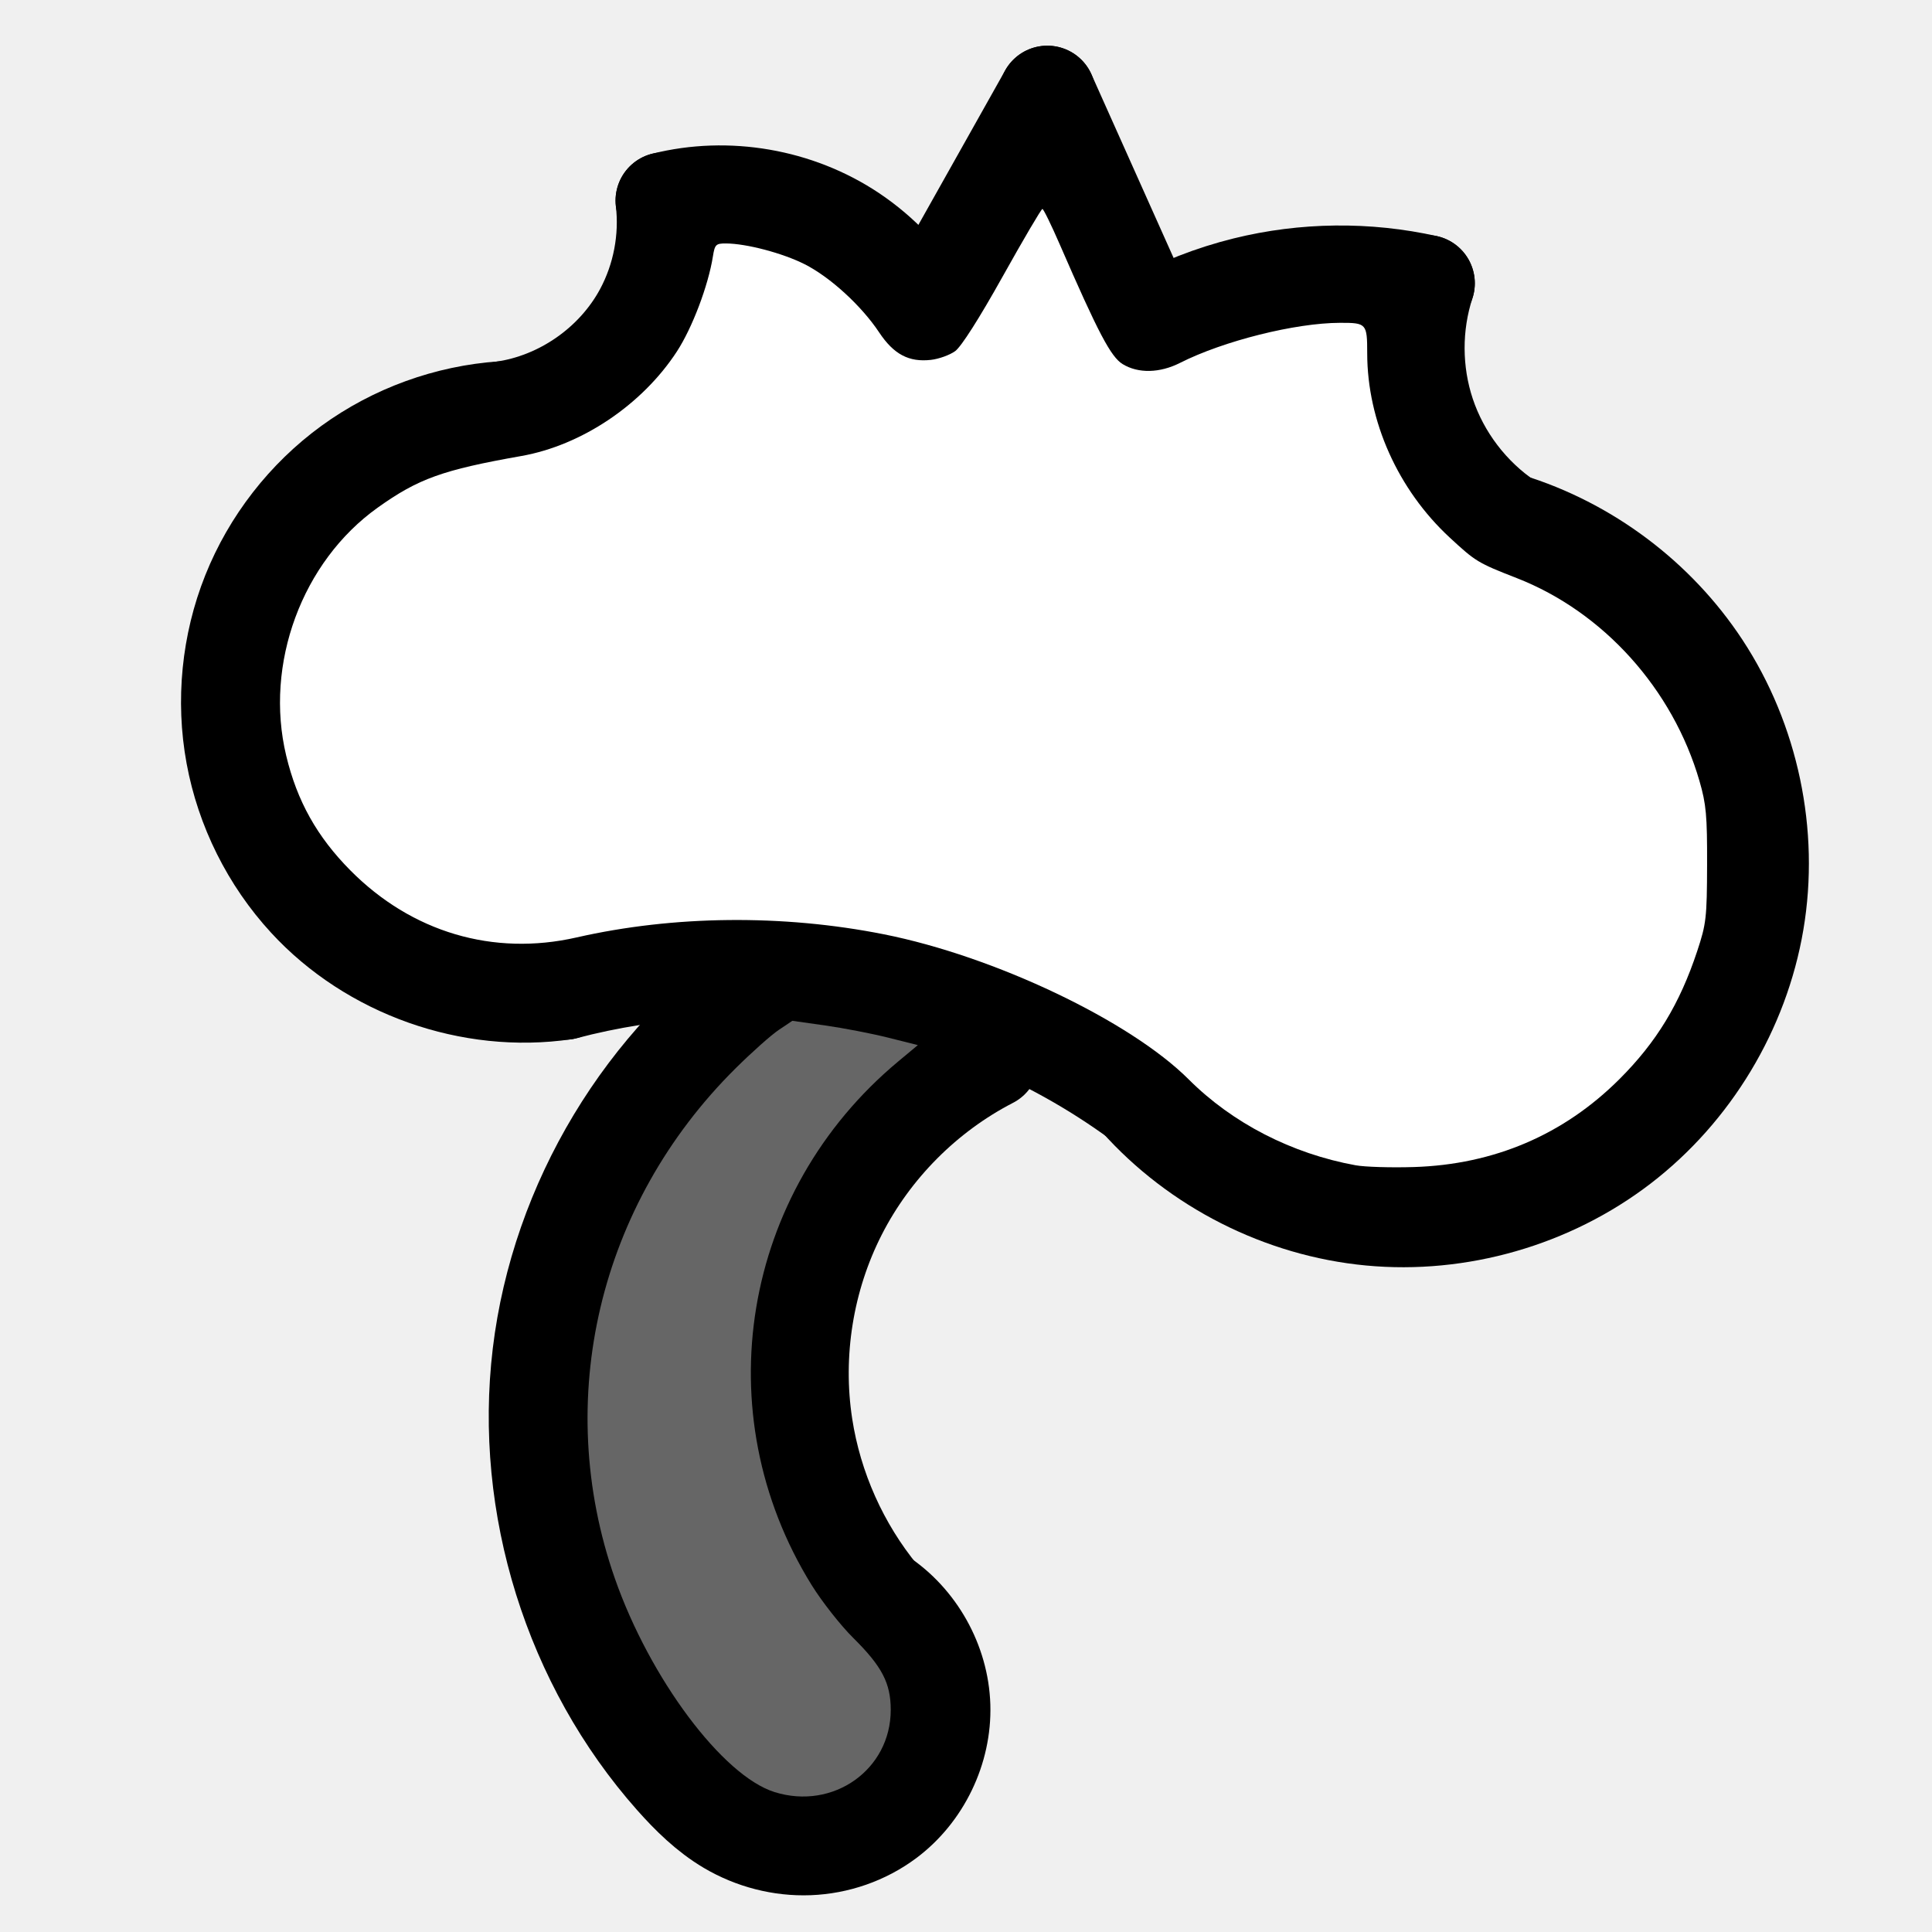
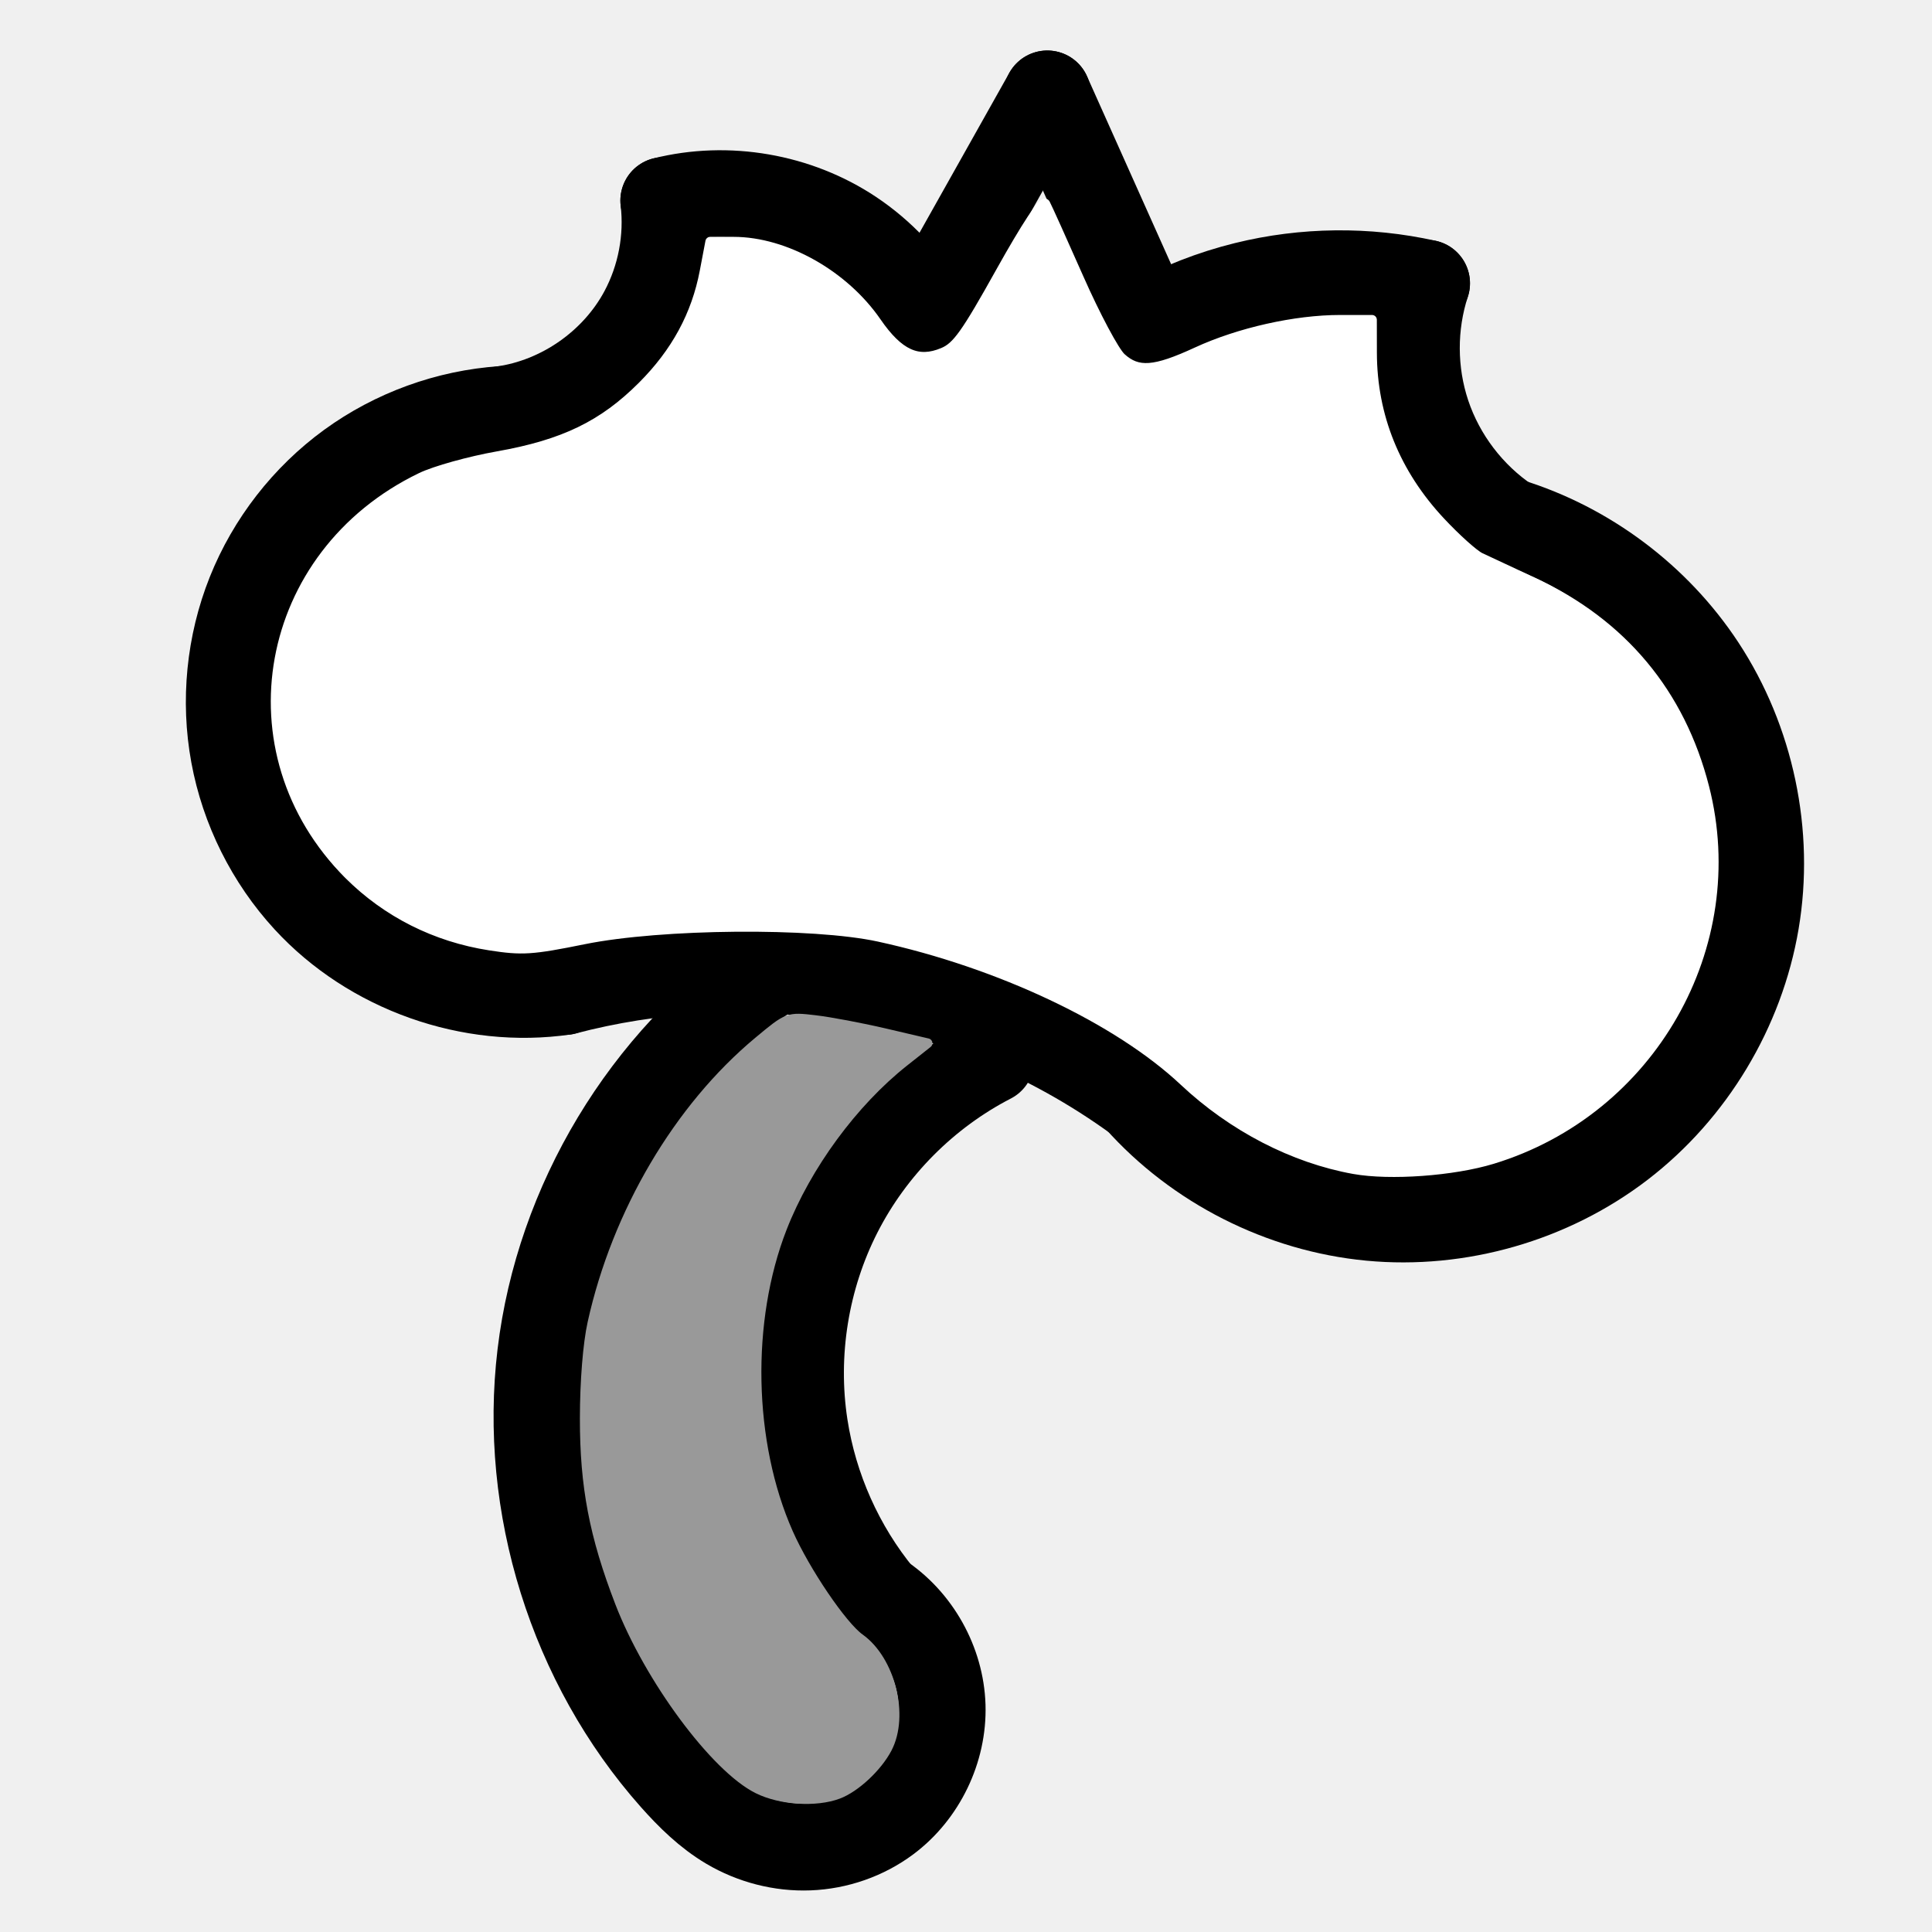
<svg xmlns="http://www.w3.org/2000/svg" width="100mm" height="100mm" viewBox="0 0 100 100" version="1.1" id="svg5">
  <defs id="defs2">
    <linearGradient id="linearGradient8483">
      <stop style="stop-color:#000000;stop-opacity:1;" offset="0" id="stop8481" />
    </linearGradient>
    <linearGradient id="linearGradient8444">
      <stop style="stop-color:#000000;stop-opacity:1;" offset="0" id="stop8442" />
    </linearGradient>
    <linearGradient id="linearGradient4047">
      <stop style="stop-color:#000000;stop-opacity:1;" offset="0" id="stop4045" />
    </linearGradient>
  </defs>
  <g id="layer1">
-     <path style="opacity:1;fill:none;fill-opacity:1;fill-rule:nonzero;stroke:#000000;stroke-width:5;stroke-linecap:round;stroke-linejoin:round;stroke-miterlimit:4;stroke-dasharray:none;stroke-opacity:1;paint-order:stroke fill markers" d="m 39.85,50.394 c -6.489,4.499 -10.919,11.854 -11.861,19.694 -0.942,7.84 1.619,16.035 6.858,21.943 0.844,0.951 1.764,1.855 2.859,2.502 1.251,0.739 2.715,1.12 4.167,1.064 1.452,-0.056 2.888,-0.552 4.053,-1.421 1.812,-1.352 2.904,-3.616 2.835,-5.876 -0.069,-2.259 -1.298,-4.453 -3.189,-5.691" id="path10984" />
-     <path style="opacity:1;fill:none;fill-opacity:1;fill-rule:nonzero;stroke:#000000;stroke-width:5;stroke-linecap:round;stroke-linejoin:round;stroke-miterlimit:4;stroke-dasharray:none;stroke-opacity:1;paint-order:stroke fill markers" d="m 45.572,82.608 c -2.067,-2.513 -3.442,-5.589 -3.935,-8.805 -0.574,-3.74 0.056,-7.655 1.773,-11.026 1.717,-3.371 4.514,-6.182 7.877,-7.916" id="path11021" />
-     <path style="opacity:1;fill:none;fill-opacity:1;fill-rule:nonzero;stroke:#000000;stroke-width:5;stroke-linecap:round;stroke-linejoin:round;stroke-miterlimit:4;stroke-dasharray:none;stroke-opacity:1;paint-order:stroke fill markers" d="m 78.092,26.984 c 4.067,1.248 7.67,3.951 10.007,7.505 2.532,3.851 3.546,8.673 2.778,13.218 -0.768,4.545 -3.308,8.766 -6.965,11.572 -3.657,2.806 -8.392,4.168 -12.98,3.733 -4.589,-0.435 -8.984,-2.661 -12.049,-6.104" id="path11025" />
-     <path style="opacity:1;fill:none;fill-opacity:1;fill-rule:nonzero;stroke:#000000;stroke-width:5;stroke-linecap:round;stroke-linejoin:round;stroke-miterlimit:4;stroke-dasharray:none;stroke-opacity:1;paint-order:stroke fill markers" d="M 58.884,56.908 C 54.279,53.551 48.847,51.339 43.208,50.522 38.554,49.848 33.766,50.121 29.219,51.317" id="path11880" />
-     <path style="opacity:1;fill:none;fill-opacity:1;fill-rule:nonzero;stroke:#000000;stroke-width:5;stroke-linecap:round;stroke-linejoin:round;stroke-miterlimit:4;stroke-dasharray:none;stroke-opacity:1;paint-order:stroke fill markers" d="m 29.219,51.317 c -4.861,0.712 -10.023,-1.119 -13.349,-4.734 -1.922,-2.089 -3.239,-4.728 -3.753,-7.52 -0.514,-2.792 -0.222,-5.727 0.83,-8.363 1.053,-2.636 2.863,-4.965 5.158,-6.635 2.295,-1.67 5.068,-2.676 7.9,-2.867" id="path11884" />
-     <path style="opacity:1;fill:none;fill-opacity:1;fill-rule:nonzero;stroke:#000000;stroke-width:5;stroke-linecap:round;stroke-linejoin:round;stroke-miterlimit:4;stroke-dasharray:none;stroke-opacity:1;paint-order:stroke fill markers" d="m 26.005,21.199 c 3.032,-0.424 5.814,-2.362 7.261,-5.06 0.938,-1.748 1.325,-3.786 1.095,-5.756" id="path11888" />
-     <path style="opacity:1;fill:none;fill-opacity:1;fill-rule:nonzero;stroke:#000000;stroke-width:5;stroke-linecap:round;stroke-linejoin:round;stroke-miterlimit:4;stroke-dasharray:none;stroke-opacity:1;paint-order:stroke fill markers" d="M 78.092,26.984 C 76.123,25.665 74.609,23.68 73.859,21.433 73.132,19.256 73.124,16.845 73.836,14.663" id="path11892" />
-     <path style="opacity:1;fill:none;fill-opacity:1;fill-rule:nonzero;stroke:#000000;stroke-width:5;stroke-linecap:round;stroke-linejoin:round;stroke-miterlimit:4;stroke-dasharray:none;stroke-opacity:1;paint-order:stroke fill markers" d="m 73.836,14.663 c -3.079,-0.689 -6.318,-0.653 -9.381,0.104 -1.724,0.426 -3.392,1.078 -4.949,1.934" id="path11896" />
-     <path style="opacity:1;fill:none;fill-opacity:1;fill-rule:nonzero;stroke:#000000;stroke-width:5;stroke-linecap:round;stroke-linejoin:round;stroke-miterlimit:4;stroke-dasharray:none;stroke-opacity:1;paint-order:stroke fill markers" d="m 34.361,10.383 c 3.29,-0.826 6.917,-0.198 9.739,1.684 1.55,1.035 2.858,2.43 3.791,4.044" id="path12199" />
-     <path style="opacity:1;fill:none;fill-opacity:1;fill-rule:nonzero;stroke:#000000;stroke-width:5;stroke-linecap:round;stroke-linejoin:round;stroke-miterlimit:4;stroke-dasharray:none;stroke-opacity:1;paint-order:stroke fill markers" d="M 47.891,16.111 54.209,4.865" id="path12203" />
-     <path style="opacity:1;fill:none;fill-opacity:1;fill-rule:nonzero;stroke:#000000;stroke-width:5;stroke-linecap:round;stroke-linejoin:round;stroke-miterlimit:4;stroke-dasharray:none;stroke-opacity:1;paint-order:stroke fill markers" d="M 54.209,4.865 59.506,16.701" id="path12207" />
-     <path style="opacity:1;fill:#666666;fill-opacity:1;fill-rule:nonzero;stroke:#000000;stroke-width:7.658;stroke-linecap:round;stroke-linejoin:round;stroke-miterlimit:4;stroke-dasharray:none;stroke-opacity:1;paint-order:stroke fill markers" d="m 151.528,350.581 c -10.163,-3.179 -24.406,-22.232 -31.244,-41.794 -12.205,-34.917 -3.155,-73.215 23.573,-99.749 3.18,-3.158 6.99,-6.551 8.465,-7.54 l 2.683,-1.799 6.455,0.916 c 3.55,0.504 9.075,1.573 12.276,2.376 l 5.821,1.46 -3.834,3.194 c -30.641,25.523 -37.801,68.761 -16.959,102.412 2.018,3.258 5.688,7.924 8.156,10.368 5.63,5.577 7.333,8.847 7.333,14.078 0,11.695 -11.263,19.664 -22.726,16.078 z" id="path14334" transform="scale(0.2645833)" />
-     <path style="opacity:1;fill:#ffffff;fill-opacity:1;fill-rule:nonzero;stroke:#000000;stroke-width:7.658;stroke-linecap:round;stroke-linejoin:round;stroke-miterlimit:4;stroke-dasharray:none;stroke-opacity:1;paint-order:stroke fill markers" d="m 265.204,227.962 c -12.495,-2.272 -24.099,-8.241 -32.654,-16.796 -11.459,-11.459 -38.005,-24.096 -59.647,-28.394 -19.784,-3.929 -41.112,-3.71 -60.111,0.618 -16.302,3.713 -32.264,-1.02 -44.254,-13.123 -6.525,-6.586 -10.422,-13.555 -12.551,-22.447 -4.295,-17.935 3.088,-37.942 17.902,-48.513 7.943,-5.668 12.689,-7.374 28.097,-10.099 11.809,-2.088 23.619,-10.017 30.412,-20.416 3.017,-4.619 6.158,-12.902 7.069,-18.644 0.368,-2.32 0.584,-2.532 2.567,-2.521 4,0.022 11.076,1.891 15.377,4.062 4.985,2.517 11.114,8.123 14.568,13.327 2.85,4.294 5.818,5.872 10.129,5.386 1.556,-0.175 3.693,-0.945 4.748,-1.711 1.19,-0.863 4.723,-6.413 9.3,-14.611 4.059,-7.271 7.555,-13.212 7.767,-13.204 0.212,0.008 1.737,3.124 3.388,6.923 7.517,17.298 9.998,22.02 12.315,23.433 3.045,1.857 7.251,1.767 11.216,-0.239 8.512,-4.307 22.585,-7.829 31.329,-7.84 5.16,-0.006 5.289,0.139 5.294,5.978 0.012,13.252 6.016,26.658 16.133,36.025 5.079,4.703 5.522,4.97 13.123,7.936 16.936,6.608 30.527,21.701 35.741,39.689 1.318,4.547 1.521,6.777 1.492,16.407 -0.031,10.363 -0.167,11.546 -1.936,16.885 -3.421,10.324 -7.956,17.789 -15.207,25.031 -10.897,10.884 -24.539,16.717 -40.233,17.202 -4.458,0.138 -9.576,-0.017 -11.374,-0.344 z" id="path14410" transform="scale(0.2645833)" />
+     <path style="opacity:1;fill:none;fill-opacity:1;fill-rule:nonzero;stroke:#000000;stroke-width:4.5;stroke-linecap:round;stroke-linejoin:round;stroke-miterlimit:4;stroke-dasharray:none;stroke-opacity:1;paint-order:stroke fill markers" d="m 39.85,50.394 c -6.489,4.499 -10.919,11.854 -11.861,19.694 -0.942,7.84 1.619,16.035 6.858,21.943 0.844,0.951 1.764,1.855 2.859,2.502 1.251,0.739 2.715,1.12 4.167,1.064 1.452,-0.056 2.888,-0.552 4.053,-1.421 1.812,-1.352 2.904,-3.616 2.835,-5.876 -0.069,-2.259 -1.298,-4.453 -3.189,-5.691" id="path10984" />
+     <path style="opacity:1;fill:none;fill-opacity:1;fill-rule:nonzero;stroke:#000000;stroke-width:4.5;stroke-linecap:round;stroke-linejoin:round;stroke-miterlimit:4;stroke-dasharray:none;stroke-opacity:1;paint-order:stroke fill markers" d="m 45.572,82.608 c -2.067,-2.513 -3.442,-5.589 -3.935,-8.805 -0.574,-3.74 0.056,-7.655 1.773,-11.026 1.717,-3.371 4.514,-6.182 7.877,-7.916" id="path11021" />
+     <path style="opacity:1;fill:none;fill-opacity:1;fill-rule:nonzero;stroke:#000000;stroke-width:4.5;stroke-linecap:round;stroke-linejoin:round;stroke-miterlimit:4;stroke-dasharray:none;stroke-opacity:1;paint-order:stroke fill markers" d="m 78.092,26.984 c 4.067,1.248 7.67,3.951 10.007,7.505 2.532,3.851 3.546,8.673 2.778,13.218 -0.768,4.545 -3.308,8.766 -6.965,11.572 -3.657,2.806 -8.392,4.168 -12.98,3.733 -4.589,-0.435 -8.984,-2.661 -12.049,-6.104" id="path11025" />
+     <path style="opacity:1;fill:none;fill-opacity:1;fill-rule:nonzero;stroke:#000000;stroke-width:4.5;stroke-linecap:round;stroke-linejoin:round;stroke-miterlimit:4;stroke-dasharray:none;stroke-opacity:1;paint-order:stroke fill markers" d="M 58.884,56.908 C 54.279,53.551 48.847,51.339 43.208,50.522 38.554,49.848 33.766,50.121 29.219,51.317" id="path11880" />
+     <path style="opacity:1;fill:none;fill-opacity:1;fill-rule:nonzero;stroke:#000000;stroke-width:4.5;stroke-linecap:round;stroke-linejoin:round;stroke-miterlimit:4;stroke-dasharray:none;stroke-opacity:1;paint-order:stroke fill markers" d="m 29.219,51.317 c -4.861,0.712 -10.023,-1.119 -13.349,-4.734 -1.922,-2.089 -3.239,-4.728 -3.753,-7.52 -0.514,-2.792 -0.222,-5.727 0.83,-8.363 1.053,-2.636 2.863,-4.965 5.158,-6.635 2.295,-1.67 5.068,-2.676 7.9,-2.867" id="path11884" />
+     <path style="opacity:1;fill:none;fill-opacity:1;fill-rule:nonzero;stroke:#000000;stroke-width:4.5;stroke-linecap:round;stroke-linejoin:round;stroke-miterlimit:4;stroke-dasharray:none;stroke-opacity:1;paint-order:stroke fill markers" d="m 26.005,21.199 c 3.032,-0.424 5.814,-2.362 7.261,-5.06 0.938,-1.748 1.325,-3.786 1.095,-5.756" id="path11888" />
+     <path style="opacity:1;fill:none;fill-opacity:1;fill-rule:nonzero;stroke:#000000;stroke-width:4.5;stroke-linecap:round;stroke-linejoin:round;stroke-miterlimit:4;stroke-dasharray:none;stroke-opacity:1;paint-order:stroke fill markers" d="M 78.092,26.984 C 76.123,25.665 74.609,23.68 73.859,21.433 73.132,19.256 73.124,16.845 73.836,14.663" id="path11892" />
+     <path style="opacity:1;fill:none;fill-opacity:1;fill-rule:nonzero;stroke:#000000;stroke-width:4.5;stroke-linecap:round;stroke-linejoin:round;stroke-miterlimit:4;stroke-dasharray:none;stroke-opacity:1;paint-order:stroke fill markers" d="m 73.836,14.663 c -3.079,-0.689 -6.318,-0.653 -9.381,0.104 -1.724,0.426 -3.392,1.078 -4.949,1.934" id="path11896" />
+     <path style="opacity:1;fill:none;fill-opacity:1;fill-rule:nonzero;stroke:#000000;stroke-width:4.5;stroke-linecap:round;stroke-linejoin:round;stroke-miterlimit:4;stroke-dasharray:none;stroke-opacity:1;paint-order:stroke fill markers" d="m 34.361,10.383 c 3.29,-0.826 6.917,-0.198 9.739,1.684 1.55,1.035 2.858,2.43 3.791,4.044" id="path12199" />
+     <path style="opacity:1;fill:none;fill-opacity:1;fill-rule:nonzero;stroke:#000000;stroke-width:4.5;stroke-linecap:round;stroke-linejoin:round;stroke-miterlimit:4;stroke-dasharray:none;stroke-opacity:1;paint-order:stroke fill markers" d="M 47.891,16.111 54.209,4.865" id="path12203" />
+     <path style="opacity:1;fill:none;fill-opacity:1;fill-rule:nonzero;stroke:#000000;stroke-width:4.5;stroke-linecap:round;stroke-linejoin:round;stroke-miterlimit:4;stroke-dasharray:none;stroke-opacity:1;paint-order:stroke fill markers" d="M 54.209,4.865 59.506,16.701" id="path12207" />
+     <path style="fill:#999999;stroke:#999999;stroke-width:1.89;stroke-linecap:round;stroke-linejoin:round;stroke-miterlimit:4;stroke-dasharray:none;stroke-opacity:1;paint-order:stroke fill markers" d="m 148.271,349.958 c -8.35,-4.133 -21.273,-21.575 -27.012,-36.458 -5.035,-13.056 -6.882,-22.742 -6.871,-36.025 0.006,-7.254 0.594,-14.576 1.497,-18.659 4.782,-21.606 16.855,-42.072 32.5,-55.091 5.754,-4.789 5.766,-4.793 11.071,-4.174 2.921,0.341 9.066,1.5 13.656,2.575 l 8.346,1.955 -4.573,3.615 c -9.995,7.9 -19.13,20.341 -23.886,32.528 -7.08,18.143 -6.599,42.02 1.203,59.661 3.322,7.511 10.563,18.192 13.985,20.629 6.007,4.277 8.711,15.108 5.37,21.508 -1.908,3.655 -6.204,7.668 -9.571,8.94 -4.351,1.644 -11.258,1.203 -15.716,-1.004 z" id="path1676" transform="scale(0.2645833)" />
+     <path style="fill:#ffffff;stroke:#ffffff;stroke-width:1.89;stroke-linecap:round;stroke-linejoin:round;stroke-miterlimit:4;stroke-dasharray:none;stroke-opacity:1;paint-order:stroke fill markers" d="m 264.888,228.729 c -11.834,-2.123 -23.779,-8.304 -33.249,-17.206 -12.914,-12.14 -36.098,-23.108 -59.71,-28.249 -12.897,-2.808 -42.603,-2.547 -57.682,0.506 -10.21,2.067 -12.072,2.188 -18.44,1.198 C 85.2,183.33 75.676,178.533 68.236,171.093 44.274,147.131 51.328,108.384 82.379,93.404 85.113,92.085 91.857,90.209 97.364,89.234 110.278,86.95 117.993,83.214 125.67,75.53 132.24,68.953 136.208,61.634 137.829,53.104 l 1.107,-5.823 h 4.581 c 10.071,0 21.583,6.476 27.952,15.724 4.355,6.324 8.097,8.032 13.034,5.951 2.691,-1.134 4.441,-3.593 11.26,-15.82 4.909,-8.803 8.333,-14.004 8.735,-13.27 0.364,0.664 3.321,7.225 6.571,14.579 3.25,7.355 6.973,14.339 8.273,15.521 3.242,2.949 6.518,2.703 14.778,-1.109 8.293,-3.828 19.277,-6.294 28.033,-6.294 h 6.249 l 0.011,6.447 c 0.022,12.414 4.566,23.638 13.389,33.07 3.045,3.255 6.541,6.395 7.769,6.977 1.228,0.582 5.886,2.759 10.351,4.838 17.416,8.109 28.789,21.735 33.493,40.13 7.942,31.052 -10.441,63.287 -41.483,72.744 -7.648,2.33 -19.991,3.224 -27.043,1.959 z" id="path1715" transform="scale(0.2645833)" />
  </g>
</svg>
